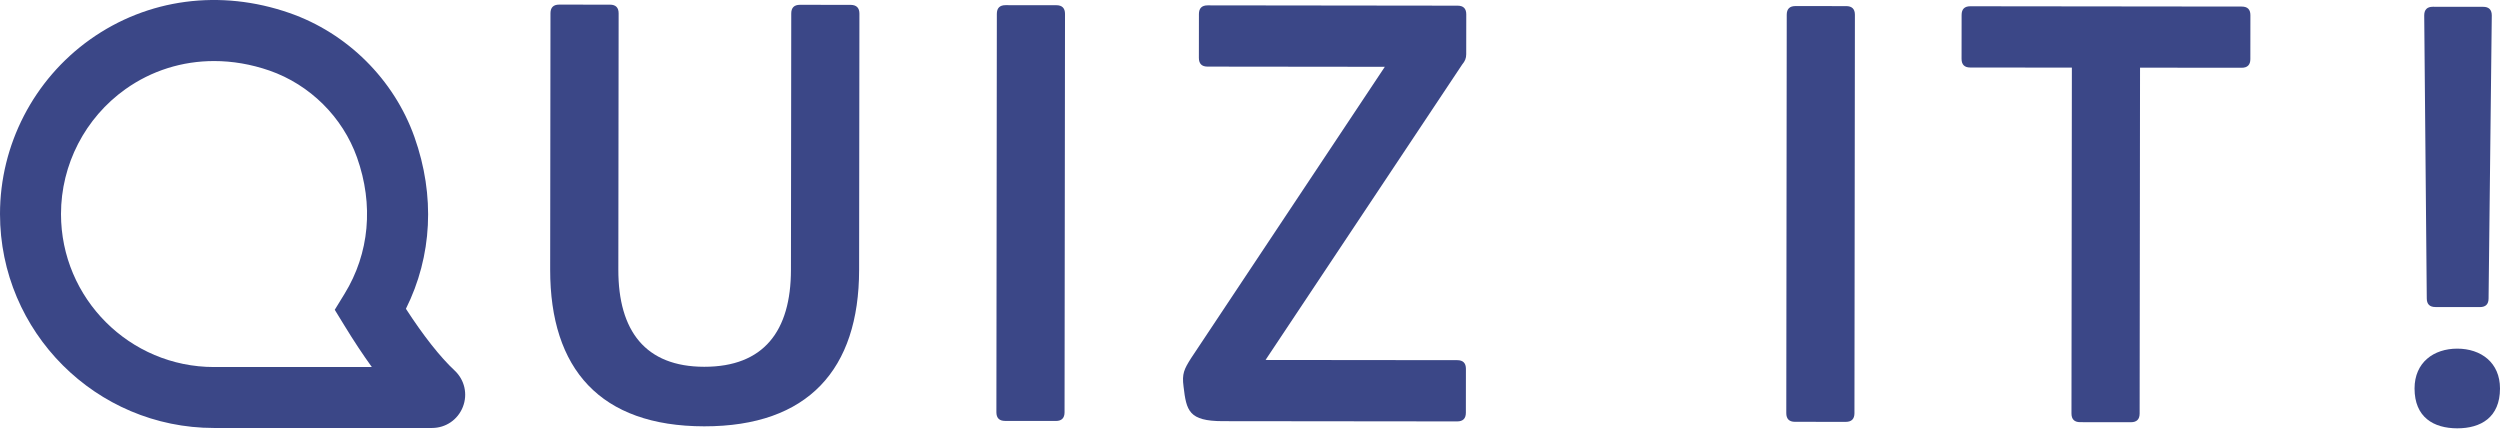
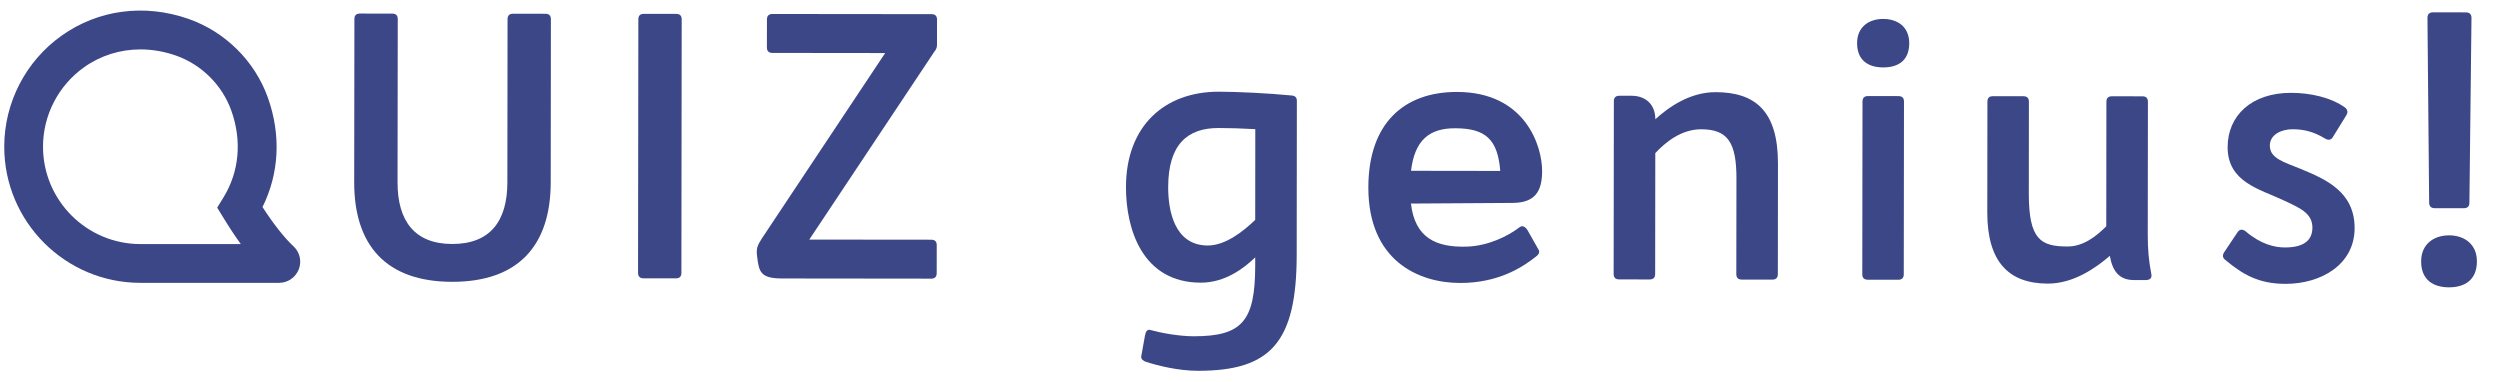
- <svg xmlns="http://www.w3.org/2000/svg" version="1.1" id="Layer_1" x="0px" y="0px" viewBox="0 0 498.8 85.45" style="enable-background:new 0 0 498.8 85.45;" xml:space="preserve">
+ <svg xmlns="http://www.w3.org/2000/svg" version="1.1" id="Layer_1" x="0px" y="0px" viewBox="0 0 590 90" style="enable-background:new 0 0 590 90;" xml:space="preserve">
  <style type="text/css">
	.st0{fill:#3B4787;}
</style>
  <g>
-     <path class="st0" d="M86.19,85.39H42.7C19.15,85.39,0,66.24,0,42.69C0,28.9,6.72,15.88,17.98,7.87   C29.45-0.28,43.95-2.21,57.75,2.59C69.29,6.6,78.61,15.85,82.69,27.34c4.16,11.72,3.54,23.75-1.7,34.27   c3.5,5.4,6.83,9.62,9.72,12.32l0,0c2,1.87,2.64,4.72,1.64,7.26C91.34,83.75,88.93,85.39,86.19,85.39z M82.4,82.82   C82.4,82.82,82.4,82.82,82.4,82.82C82.4,82.82,82.4,82.82,82.4,82.82z M42.72,12.18c-6.35,0-12.47,1.9-17.69,5.61   c-8.05,5.73-12.86,15.04-12.86,24.91c0,16.84,13.7,30.53,30.53,30.53h31.49c-1.78-2.46-3.6-5.21-5.45-8.24l-1.95-3.18l1.95-3.18   c4.97-8.09,5.85-17.76,2.49-27.22c-2.86-8.04-9.39-14.52-17.47-17.33C50.09,12.81,46.37,12.18,42.72,12.18z" />
+     <path class="st0" d="M65.85,66.75H33.13C15.41,66.75,1,52.34,1,34.62c0-10.38,5.06-20.18,13.53-26.2   c8.63-6.14,19.54-7.59,29.93-3.97c8.68,3.02,15.7,9.98,18.77,18.62c3.13,8.82,2.66,17.87-1.28,25.79c2.63,4.06,5.14,7.24,7.32,9.27   c1.5,1.4,1.99,3.55,1.23,5.46C69.73,65.51,67.91,66.75,65.85,66.75z M63.01,64.82C63.01,64.82,63.01,64.82,63.01,64.82L63.01,64.82   z M33.14,11.66c-4.77,0-9.38,1.43-13.31,4.22c-6.06,4.31-9.68,11.32-9.68,18.74c0,12.67,10.31,22.98,22.98,22.98h23.7   c-1.34-1.85-2.71-3.92-4.1-6.2L51.26,49l1.47-2.39c3.74-6.09,4.4-13.36,1.87-20.48c-2.15-6.05-7.06-10.93-13.15-13.04   C38.69,12.13,35.89,11.66,33.14,11.66z" />
    <g>
-       <path class="st0" d="M171.47,2.72l-0.06,51.15c-0.02,19.82-10.17,31.21-30.91,31.19c-20.74-0.02-30.75-11.44-30.73-31.26    l0.06-51.15c0-1.15,0.58-1.73,1.73-1.73l10.14,0.01c1.15,0,1.73,0.58,1.73,1.73l-0.06,51.15c-0.01,12.21,5.39,19.36,17.14,19.37    c11.87,0.01,17.29-7.12,17.3-19.34l0.06-51.15c0-1.15,0.58-1.73,1.73-1.73l10.14,0.01C170.89,0.99,171.47,1.57,171.47,2.72z" />
-       <path class="st0" d="M210.76,1.04c1.15,0,1.73,0.58,1.73,1.73l-0.09,79.49c0,1.15-0.58,1.73-1.73,1.73l-10.14-0.01    c-1.15,0-1.73-0.58-1.73-1.73l0.09-79.49c0-1.15,0.58-1.73,1.73-1.73L210.76,1.04z" />
-       <path class="st0" d="M291.73,12.88L252.5,71.82l38.25,0.04c1.15,0,1.73,0.58,1.73,1.73l-0.01,8.76c0,1.15-0.58,1.73-1.73,1.73    l-46.77-0.05c-6.8-0.01-7.26-2.08-7.83-6.92c-0.34-2.53,0.12-3.46,1.5-5.64l38.66-58.14l-35.37-0.04c-1.15,0-1.73-0.58-1.73-1.73    l0.01-8.76c0-1.15,0.58-1.73,1.73-1.73l49.88,0.06c1.15,0,1.73,0.58,1.73,1.73l-0.01,7.95C292.54,11.61,292.31,12.19,291.73,12.88    z" />
-       <path class="st0" d="M368.36,1.22c1.15,0,1.73,0.58,1.73,1.73L370,82.44c0,1.15-0.58,1.73-1.73,1.73l-10.14-0.01    c-1.15,0-1.73-0.58-1.73-1.73l0.09-79.49c0-1.15,0.58-1.73,1.73-1.73L368.36,1.22z" />
-       <path class="st0" d="M449,3.03l-0.01,8.76c0,1.15-0.58,1.73-1.73,1.73l-20.28-0.02l-0.08,69.01c0,1.15-0.58,1.73-1.73,1.73    l-10.14-0.01c-1.15,0-1.73-0.58-1.73-1.73l0.08-69.01l-20.28-0.02c-1.15,0-1.73-0.58-1.73-1.73l0.01-8.76    c0-1.15,0.58-1.73,1.73-1.73l54.15,0.06C448.43,1.31,449,1.88,449,3.03z" />
-       <path class="st0" d="M481.75,77.5c0.01-5.18,3.81-7.94,8.53-7.94c4.72,0.01,8.52,2.77,8.52,7.96c-0.01,5.76-3.81,7.94-8.53,7.94    C485.55,85.45,481.75,83.26,481.75,77.5z M494.79,61.27c1.15,0,1.73-0.57,1.73-1.73l0.64-56.45c0-1.15-0.57-1.73-1.73-1.73    l-10.02-0.01c-1.15,0-1.73,0.57-1.73,1.73l0.51,56.45c0,1.15,0.57,1.73,1.73,1.73L494.79,61.27z" />
+       <path class="st0" d="M130.01,4.55l-0.04,38.49c-0.02,14.91-7.65,23.48-23.26,23.47c-15.6-0.02-23.14-8.61-23.12-23.52L83.64,4.5    c0-0.87,0.44-1.3,1.3-1.3l7.63,0.01c0.87,0,1.3,0.43,1.3,1.3L93.82,43c-0.01,9.19,4.06,14.57,12.9,14.58    c8.93,0.01,13.01-5.36,13.02-14.55l0.04-38.49c0-0.87,0.43-1.3,1.3-1.3l7.63,0.01C129.58,3.25,130.02,3.68,130.01,4.55z" />
+       <path class="st0" d="M159.58,3.28c0.87,0,1.3,0.43,1.3,1.3l-0.07,59.81c0,0.87-0.43,1.3-1.3,1.3l-7.63-0.01    c-0.87,0-1.3-0.43-1.3-1.3l0.07-59.81c0-0.87,0.43-1.3,1.3-1.3L159.58,3.28z" />
+       <path class="st0" d="M220.51,12.19l-29.52,44.35l28.78,0.03c0.87,0,1.3,0.43,1.3,1.3l-0.01,6.59c0,0.87-0.44,1.3-1.3,1.3    l-35.19-0.04c-5.11-0.01-5.46-1.57-5.89-5.21c-0.26-1.91,0.09-2.6,1.13-4.25l29.09-43.74l-26.61-0.03c-0.87,0-1.3-0.43-1.3-1.3    l0.01-6.59c0-0.87,0.44-1.3,1.3-1.3l37.54,0.04c0.87,0,1.3,0.43,1.3,1.3l-0.01,5.98C221.12,11.24,220.94,11.67,220.51,12.19z" />
+       <path class="st0" d="M306.06,23.82l-0.04,36.32c-0.02,20.63-6.1,27.39-23.35,27.37c-4.59-0.01-9.45-1.22-12.13-2.09    c-0.61-0.17-1.3-0.61-1.21-1.3l0.87-4.85c0.17-0.95,0.52-1.65,1.3-1.39c2.51,0.7,6.76,1.48,10.23,1.48    c11.44,0.01,14.48-3.62,14.5-16.63l0-1.99c-2.69,2.6-7.12,5.97-12.84,5.97c-13.78-0.02-17.67-12.59-17.66-22.56    c0.02-14.39,9.04-22.53,21.96-22.51c4.25,0.01,11.7,0.36,17.08,0.89C305.62,22.6,306.06,22.95,306.06,23.82z M296.23,51.89    l0.02-21.41c-3.12-0.18-6.24-0.27-8.67-0.27c-7.28-0.01-11.88,3.8-11.89,13.94c-0.01,5.55,1.46,13.78,9.35,13.79    C289.2,57.95,293.45,54.58,296.23,51.89z" />
+       <path class="st0" d="M363.94,40.35v0.09c-0.01,4.68-1.66,7.45-7.03,7.45l-23.93,0.15c0.94,8.06,5.88,10.41,13.25,10.16    c5.03-0.17,9.71-2.5,12.4-4.58c0.69-0.52,1.39-0.09,1.91,0.78l2.6,4.6c0.35,0.69-0.26,1.3-0.78,1.65    c-2.86,2.25-8.59,6.15-17.78,6.13c-9.88-0.01-21.67-5.31-21.65-22.56c0.02-15.08,8.35-22.53,20.92-22.52    C359.98,21.71,363.95,34.46,363.94,40.35z M354.06,40.34c-0.6-7.37-3.37-10.06-10.65-10.07c-6.15-0.01-9.54,2.85-10.41,10.04    L354.06,40.34z" />
+       <path class="st0" d="M419.6,38.6l-0.03,26.09c0,0.87-0.44,1.3-1.3,1.3l-7.2-0.01c-0.87,0-1.3-0.43-1.3-1.3l0.03-22.54    c0.01-8.41-1.98-11.62-8.31-11.63c-4.68-0.01-8.41,3.02-10.84,5.62l-0.03,28.52c0,0.87-0.44,1.3-1.3,1.3l-7.2-0.01    c-0.87,0-1.3-0.43-1.3-1.3l0.05-40.74c0-0.87,0.43-1.3,1.3-1.3l2.86,0c3.47,0,5.63,2.17,5.63,5.55c3.12-2.86,8.16-6.41,14.22-6.4    C414.16,21.77,419.61,26.11,419.6,38.6z" />
+       <path class="st0" d="M438.27,10.18c0-3.81,2.78-5.72,6.16-5.71c3.47,0,6.15,1.91,6.15,5.73c0,4.16-2.69,5.72-6.16,5.71    C441.04,15.91,438.27,14.34,438.27,10.18z M439.55,23.97l-0.05,40.74c0,0.87,0.43,1.3,1.3,1.3l7.19,0.01c0.87,0,1.3-0.43,1.3-1.3    l0.05-40.74c0-0.87-0.43-1.3-1.3-1.3l-7.19-0.01C439.99,22.67,439.56,23.1,439.55,23.97z" />
+       <path class="st0" d="M506.43,66.09l-2.86,0c-3.47,0-5.03-2.17-5.63-5.64v-0.09c-3.3,2.86-8.59,6.58-14.66,6.57    c-9.28-0.01-14.3-5.22-14.28-16.83L469.03,24c0-0.87,0.43-1.3,1.3-1.3l7.19,0.01c0.87,0,1.3,0.43,1.3,1.3l-0.02,21.67    c-0.01,10.92,2.85,12.49,9.17,12.49c3.64,0,6.68-2.33,9.11-4.76l0.03-29.39c0-0.87,0.44-1.3,1.3-1.3l7.2,0.01    c0.87,0,1.3,0.43,1.3,1.3l-0.04,31.38c0,3.55,0.25,6.24,0.86,9.36C507.9,65.66,507.3,66.09,506.43,66.09z" />
+       <path class="st0" d="M553.46,25.4c0.61,0.52,0.69,1.13,0.26,1.82l-3.21,5.2c-0.43,0.69-1.13,0.69-1.82,0.26    c-2.6-1.56-4.85-2.17-7.63-2.18c-2.6,0-5.38,1.21-5.38,3.89c0,3.03,3.46,3.9,7.28,5.47c5.89,2.43,12.74,5.39,12.73,13.97    c-0.01,8.67-7.99,13.17-16.31,13.16c-6.33-0.01-10.05-2.18-14.21-5.65c-0.69-0.52-0.69-1.13-0.26-1.82l3.13-4.68    c0.43-0.69,1.13-0.87,1.91-0.26c3.55,3.04,6.84,3.82,9.27,3.82c4.42,0.01,6.5-1.64,6.51-4.67c0-3.47-3.03-4.68-6.93-6.51    c-5.55-2.61-13.09-4.26-13.08-12.5c0.01-7.37,5.56-12.82,15.01-12.81C545.23,21.92,550.08,22.97,553.46,25.4z" />
+     </g>
+     <g>
+       <g>
+         <path class="st0" d="M571.39,61.67c0-4,2.94-6.13,6.59-6.13s6.58,2.14,6.57,6.14c0,4.45-2.94,6.13-6.59,6.13     C574.31,67.8,571.38,66.11,571.39,61.67z M581.45,49.14c0.89,0,1.33-0.44,1.33-1.33l0.49-43.56c0-0.89-0.44-1.33-1.33-1.33     l-7.73-0.01c-0.89,0-1.33,0.44-1.33,1.33l0.4,43.56c0,0.89,0.44,1.33,1.33,1.33L581.45,49.14z" />
+       </g>
    </g>
  </g>
</svg>
